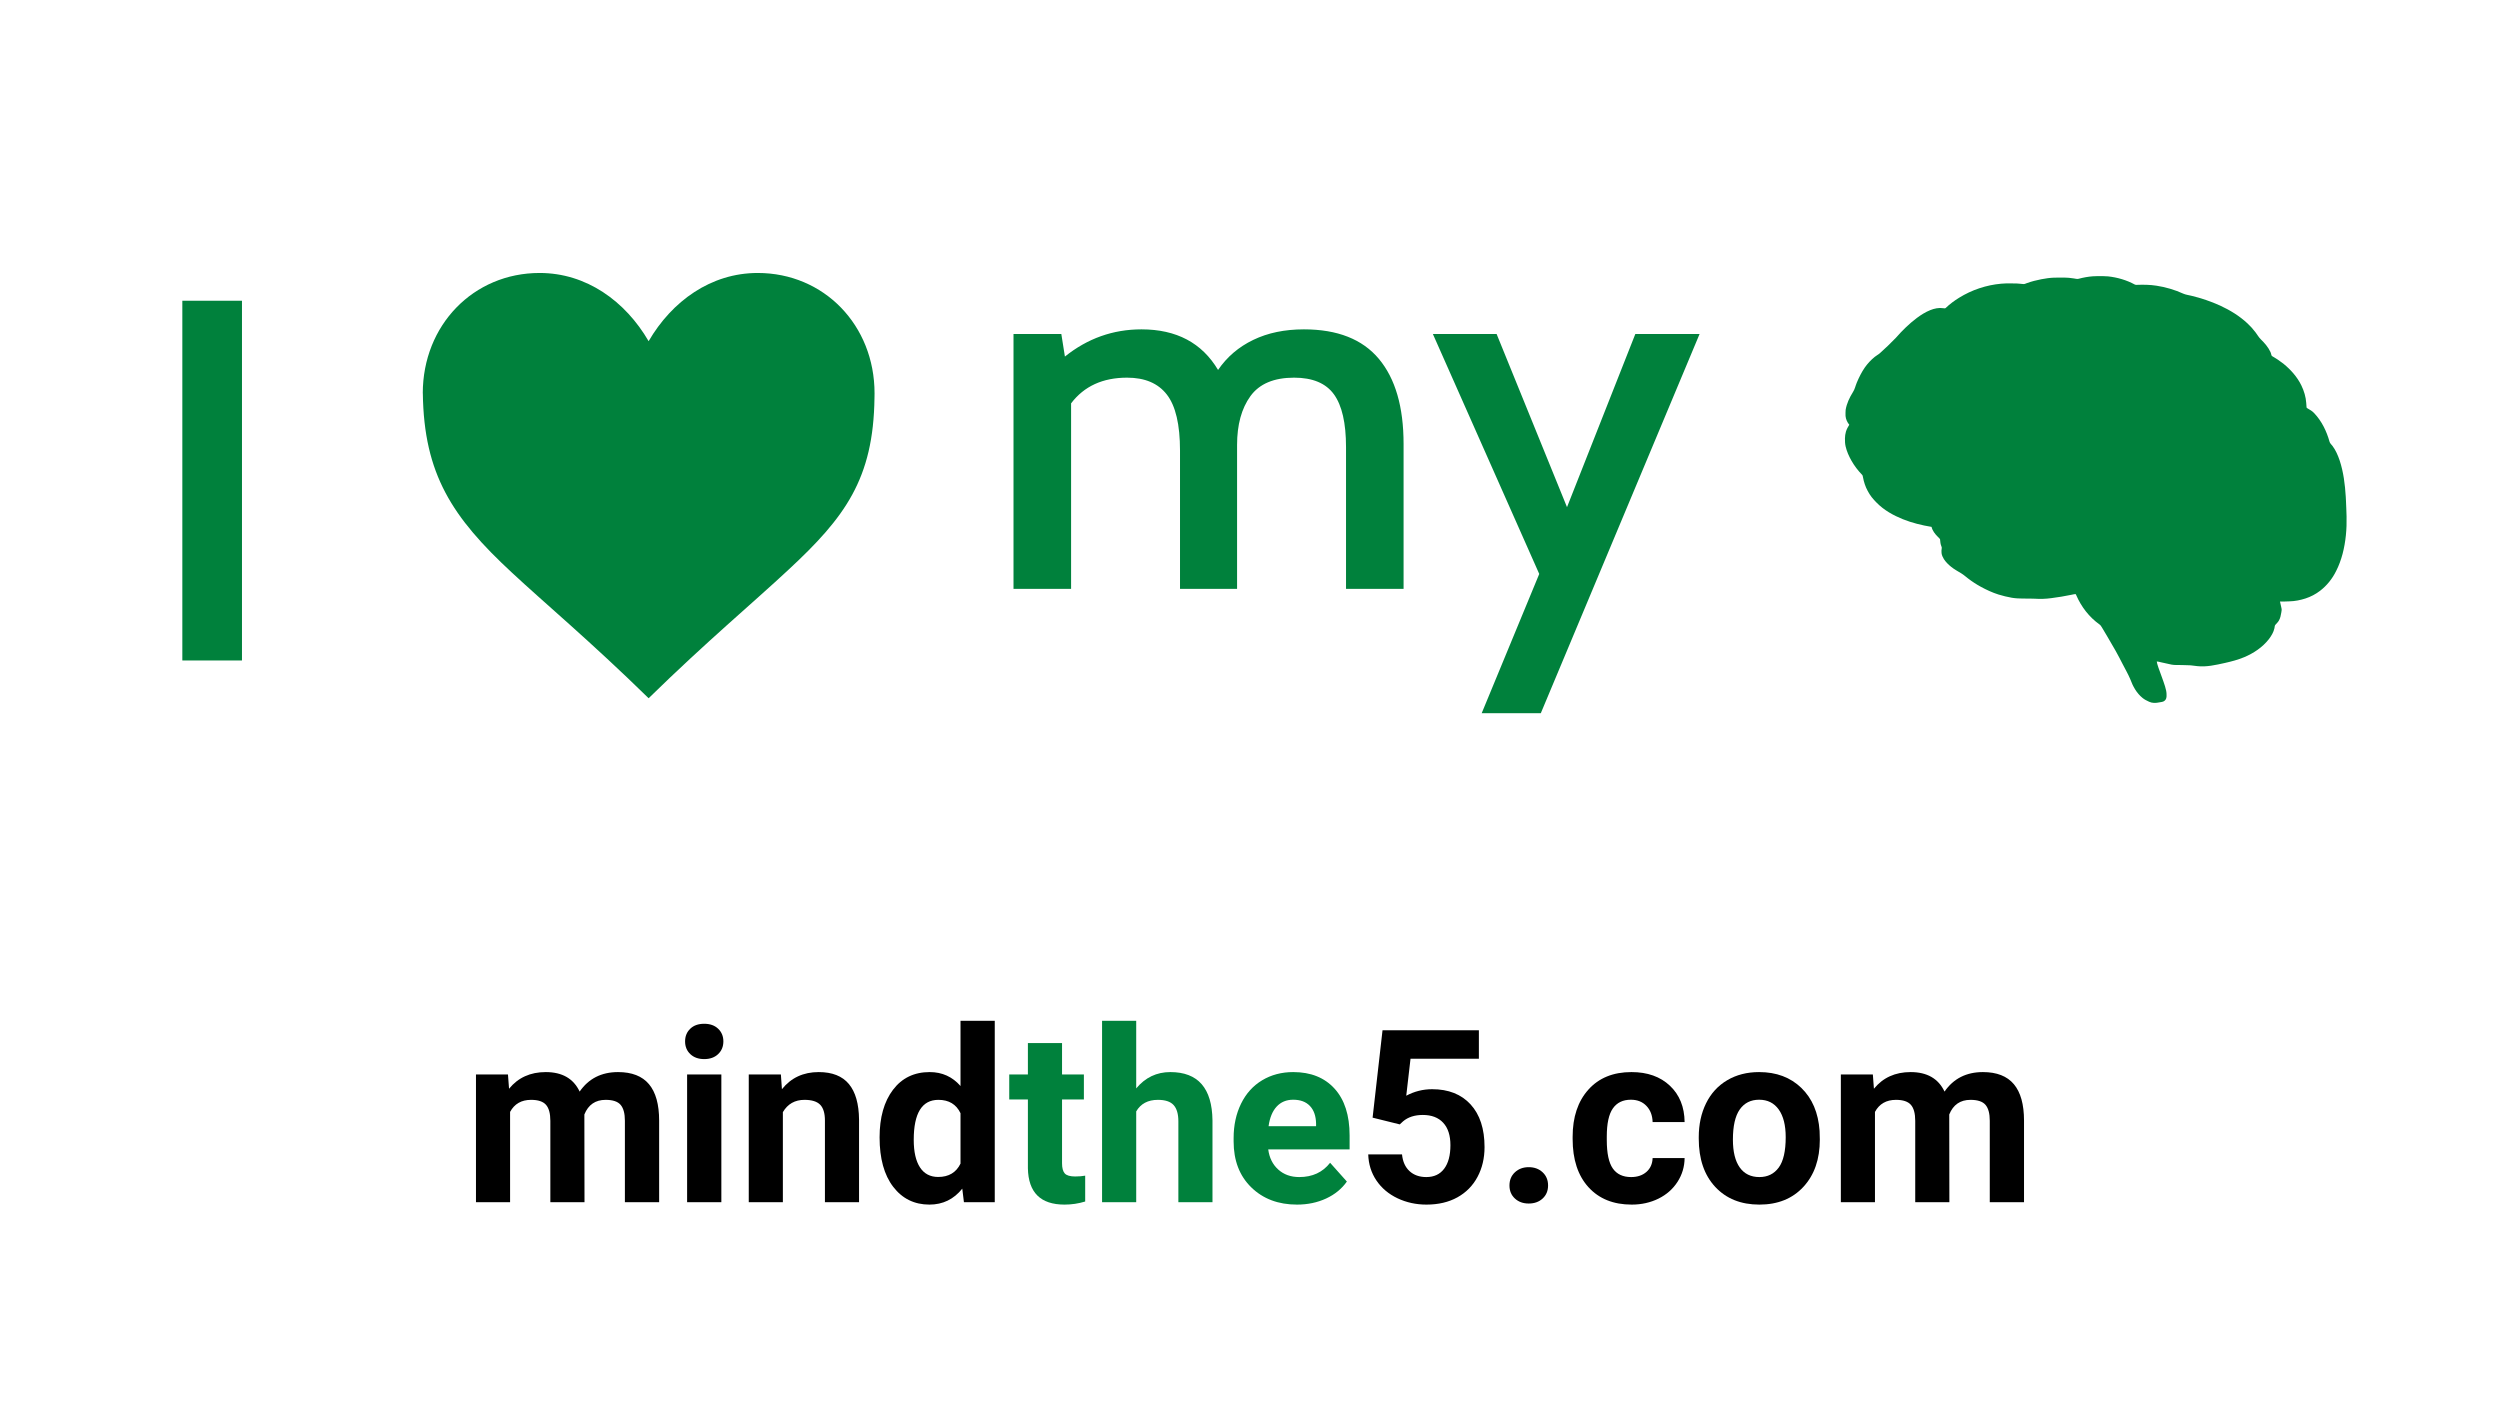
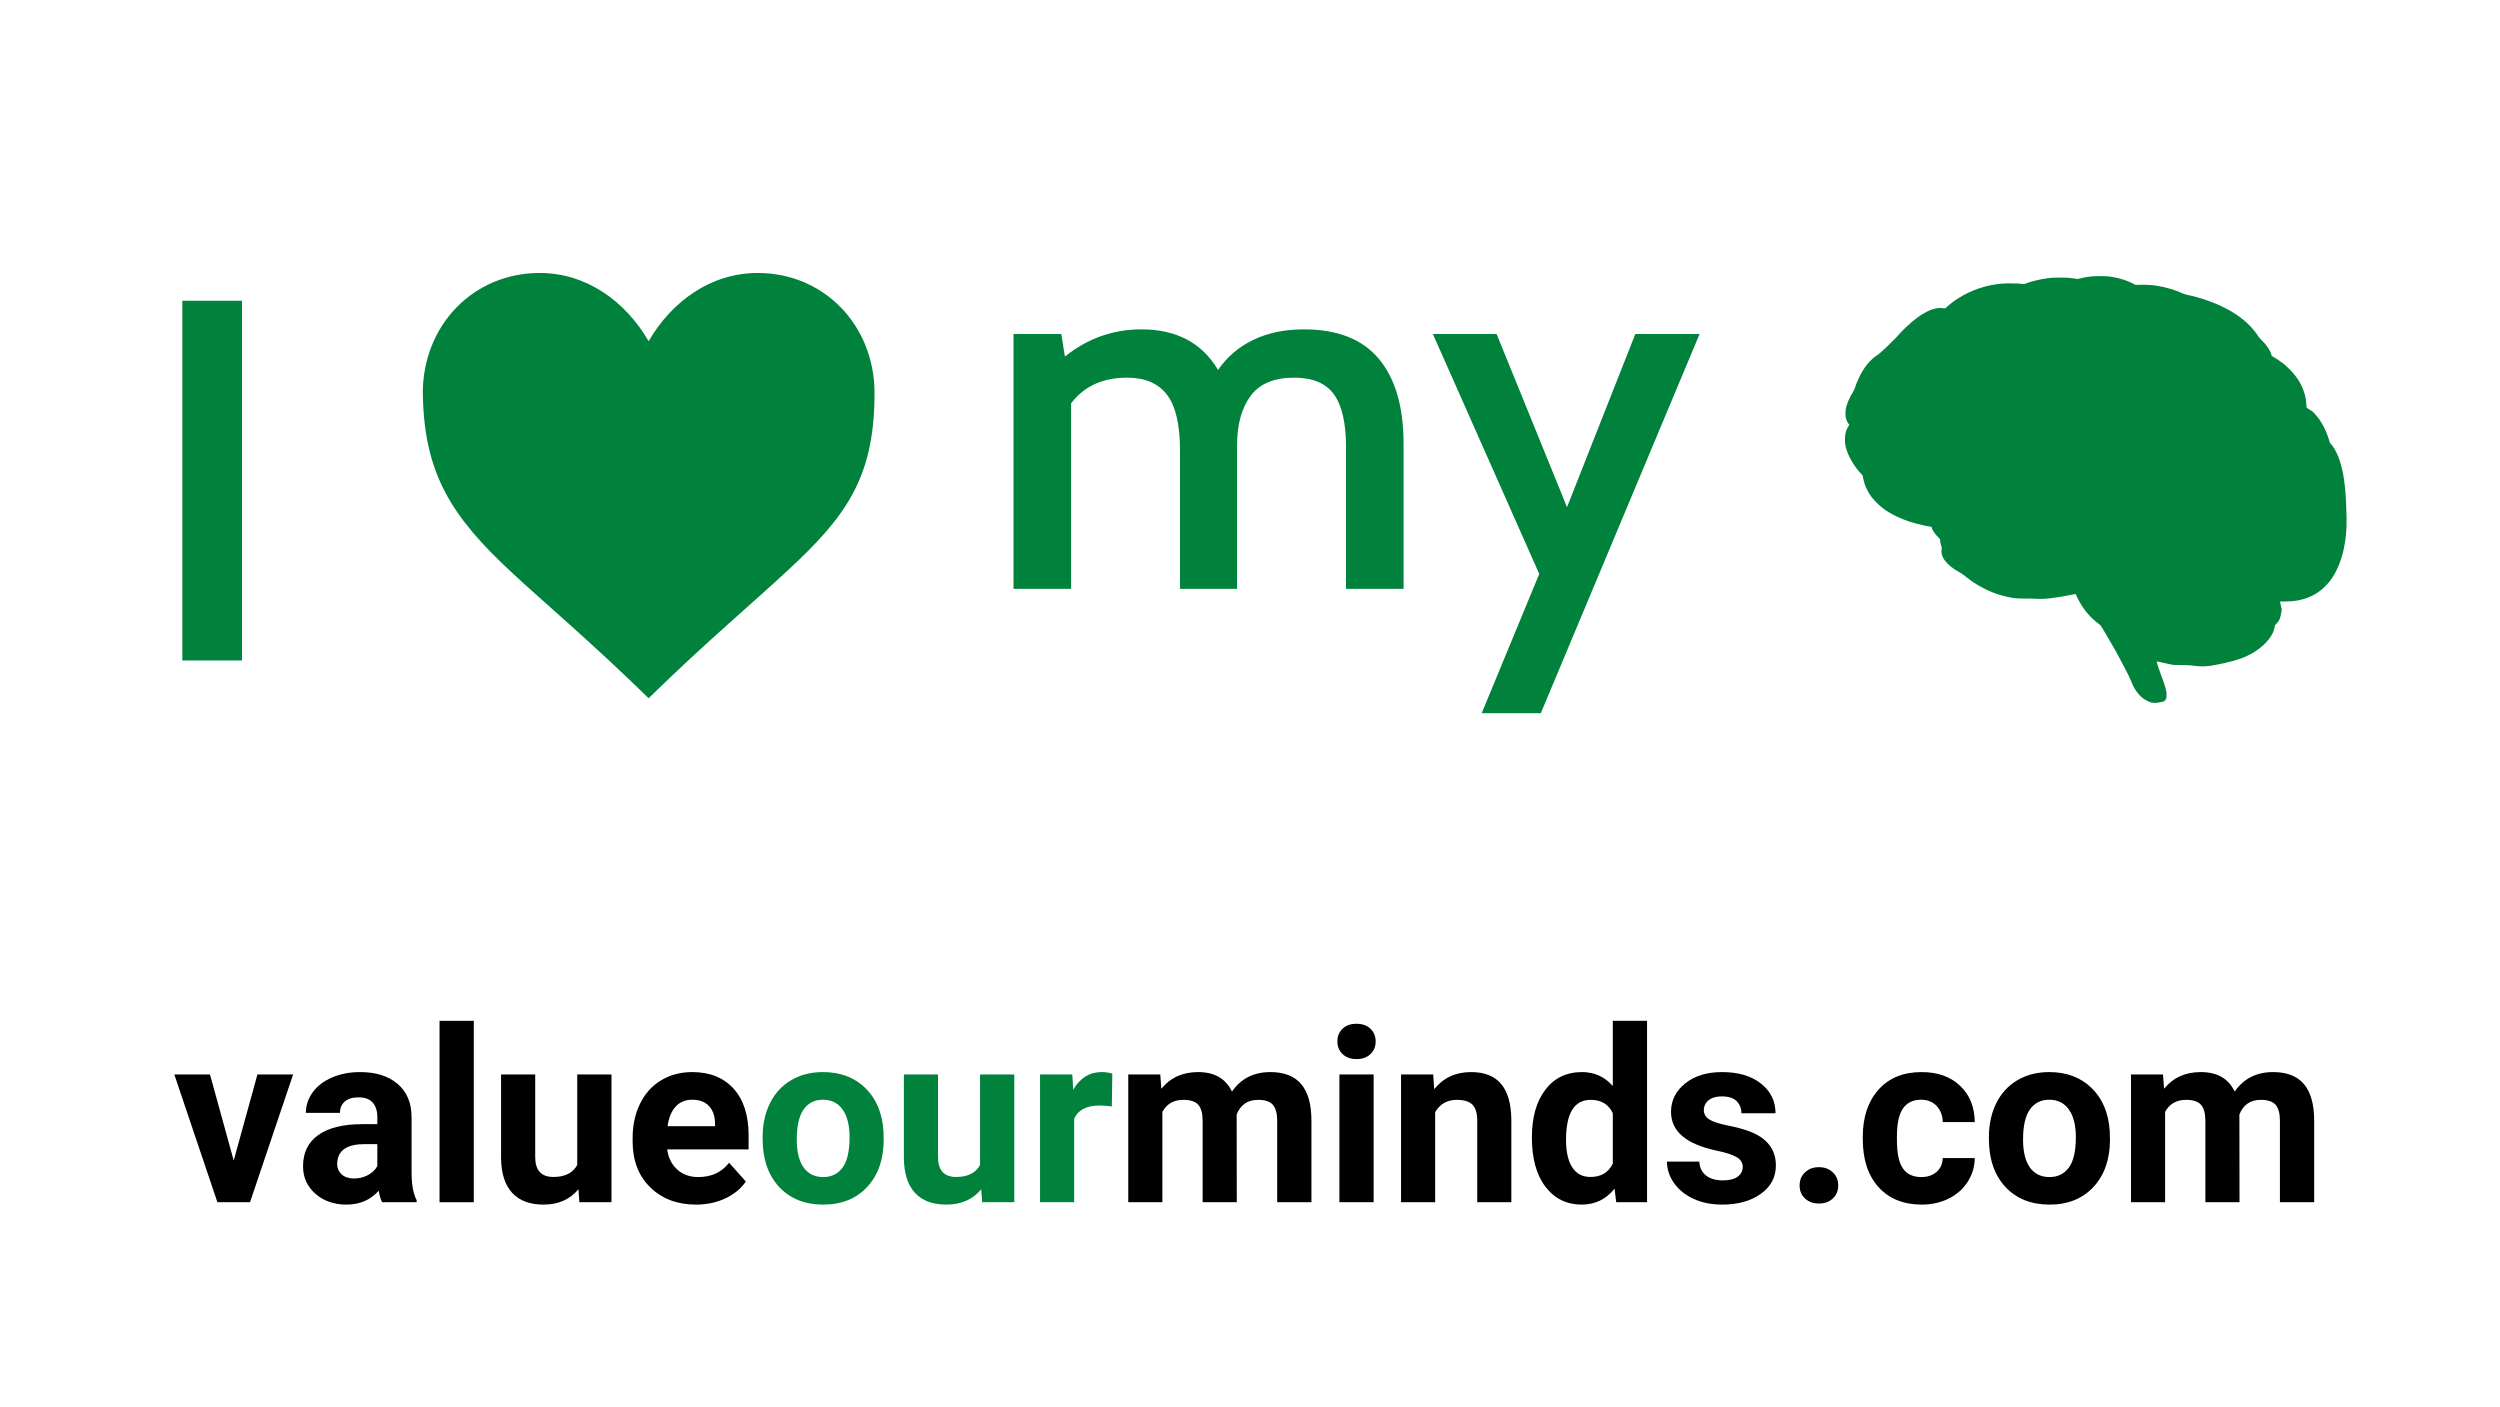
<svg xmlns="http://www.w3.org/2000/svg" xmlns:xlink="http://www.w3.org/1999/xlink" width="1200pt" height="675pt" viewBox="0 0 1200 675" version="1.2">
  <defs>
    <g>
      <symbol overflow="visible" id="glyph0-0">
        <path style="stroke:none;" d="M 12.328 -172.672 L 136.406 -172.672 L 136.406 0 L 12.328 0 Z M 116.672 -17.266 L 116.672 -155.406 L 32.062 -155.406 L 32.062 -17.266 Z M 116.672 -17.266 " />
      </symbol>
      <symbol overflow="visible" id="glyph0-1">
        <path style="stroke:none;" d="M 19.234 -172.672 L 47.859 -172.672 L 47.859 0 L 19.234 0 Z M 19.234 -172.672 " />
      </symbol>
      <symbol overflow="visible" id="glyph0-2">
        <path style="stroke:none;" d="M 153.922 -124.562 C 170.035 -124.562 182.039 -119.832 189.938 -110.375 C 197.832 -100.926 201.781 -87.32 201.781 -69.562 L 201.781 0 L 174.156 0 L 174.156 -68.078 C 174.156 -79.586 172.223 -88.016 168.359 -93.359 C 164.492 -98.703 158.117 -101.375 149.234 -101.375 C 139.535 -101.375 132.547 -98.414 128.266 -92.5 C 123.992 -86.582 121.859 -78.77 121.859 -69.062 L 121.859 0 L 94.469 0 L 94.469 -66.359 C 94.469 -78.859 92.367 -87.816 88.172 -93.234 C 83.984 -98.66 77.613 -101.375 69.062 -101.375 C 57.383 -101.375 48.426 -97.266 42.188 -89.047 L 42.188 0 L 14.547 0 L 14.547 -122.344 L 37.5 -122.344 L 39.219 -111.5 C 50.07 -120.207 62.32 -124.562 75.969 -124.562 C 92.75 -124.562 105.004 -118.066 112.734 -105.078 C 117.004 -111.328 122.633 -116.133 129.625 -119.5 C 136.613 -122.875 144.711 -124.562 153.922 -124.562 Z M 153.922 -124.562 " />
      </symbol>
      <symbol overflow="visible" id="glyph0-3">
        <path style="stroke:none;" d="M 51.797 -7.156 L 0.734 -122.344 L 31.328 -122.344 L 65.125 -39.219 L 97.922 -122.344 L 128.766 -122.344 L 52.547 59.688 L 24.172 59.688 Z M 51.797 -7.156 " />
      </symbol>
      <symbol overflow="visible" id="glyph1-0">
        <path style="stroke:none;" d="M 45.797 0 L 5.672 0 L 5.672 -82.531 L 45.797 -82.531 Z M 42.734 -4.766 L 42.734 -77.719 L 27.203 -41.266 Z M 8.734 -77.031 L 8.734 -5.438 L 23.922 -41.266 Z M 11 -3.062 L 40.188 -3.062 L 25.562 -37.406 Z M 25.562 -45.125 L 40.188 -79.469 L 11 -79.469 Z M 25.562 -45.125 " />
      </symbol>
      <symbol overflow="visible" id="glyph1-1">
+         <path style="stroke:none;" d="M 29.25 -20.016 L 40.641 -61.328 L 57.766 -61.328 L 37.078 0 L 21.422 0 L 0.734 -61.328 L 17.859 -61.328 Z M 29.25 -20.016 " />
+       </symbol>
+       <symbol overflow="visible" id="glyph1-2">
+         <path style="stroke:none;" d="M 41.828 0 C 41.078 -1.469 40.531 -3.301 40.188 -5.5 C 36.219 -1.07 31.062 1.141 24.719 1.141 C 18.707 1.141 13.727 -0.598 9.781 -4.078 C 5.832 -7.555 3.859 -11.941 3.859 -17.234 C 3.859 -23.734 6.266 -28.719 11.078 -32.188 C 15.898 -35.664 22.863 -37.426 31.969 -37.469 L 39.516 -37.469 L 39.516 -40.984 C 39.516 -43.816 38.785 -46.082 37.328 -47.781 C 35.867 -49.488 33.57 -50.344 30.438 -50.344 C 27.676 -50.344 25.508 -49.68 23.938 -48.359 C 22.375 -47.035 21.594 -45.219 21.594 -42.906 L 5.219 -42.906 C 5.219 -46.457 6.312 -49.742 8.5 -52.766 C 10.695 -55.797 13.797 -58.172 17.797 -59.891 C 21.805 -61.609 26.305 -62.469 31.297 -62.469 C 38.848 -62.469 44.844 -60.566 49.281 -56.766 C 53.727 -52.973 55.953 -47.633 55.953 -40.75 L 55.953 -14.172 C 55.984 -8.348 56.797 -3.945 58.391 -0.969 L 58.391 0 Z M 28.281 -11.391 C 30.707 -11.391 32.938 -11.926 34.969 -13 C 37.008 -14.082 38.523 -15.531 39.516 -17.344 L 39.516 -27.891 L 33.391 -27.891 C 25.191 -27.891 20.828 -25.055 20.297 -19.391 L 20.234 -18.422 C 20.234 -16.379 20.953 -14.695 22.391 -13.375 C 23.828 -12.051 25.789 -11.391 28.281 -11.391 Z M 28.281 -11.391 " />
+       </symbol>
+       <symbol overflow="visible" id="glyph1-3">
+         <path style="stroke:none;" d="M 23.578 0 L 7.141 0 L 7.141 -87.078 L 23.578 -87.078 Z M 23.578 0 " />
+       </symbol>
+       <symbol overflow="visible" id="glyph1-4">
+         <path style="stroke:none;" d="M 43.031 -6.234 C 38.977 -1.316 33.383 1.141 26.25 1.141 C 19.664 1.141 14.645 -0.75 11.188 -4.531 C 7.738 -8.312 5.973 -13.848 5.891 -21.141 L 5.891 -61.328 L 22.281 -61.328 L 22.281 -21.703 C 22.281 -15.316 25.188 -12.125 31 -12.125 C 36.562 -12.125 40.379 -14.051 42.453 -17.906 L 42.453 -61.328 L 58.891 -61.328 L 58.891 0 L 43.484 0 Z M 43.031 -6.234 " />
+       </symbol>
+       <symbol overflow="visible" id="glyph1-5">
+         <path style="stroke:none;" d="M 34.516 1.141 C 25.523 1.141 18.203 -1.617 12.547 -7.141 C 6.898 -12.66 4.078 -20.008 4.078 -29.188 L 4.078 -30.781 C 4.078 -36.938 5.266 -42.441 7.641 -47.297 C 10.023 -52.16 13.398 -55.906 17.766 -58.531 C 22.129 -61.156 27.109 -62.469 32.703 -62.469 C 41.098 -62.469 47.703 -59.82 52.516 -54.531 C 57.336 -49.238 59.75 -41.738 59.75 -32.031 L 59.75 -25.344 L 20.688 -25.344 C 21.219 -21.332 22.816 -18.117 25.484 -15.703 C 28.148 -13.285 31.52 -12.078 35.594 -12.078 C 41.906 -12.078 46.836 -14.363 50.391 -18.938 L 58.438 -9.922 C 55.988 -6.441 52.664 -3.727 48.469 -1.781 C 44.27 0.164 39.617 1.141 34.516 1.141 Z M 32.656 -49.203 C 29.406 -49.203 26.766 -48.102 24.734 -45.906 C 22.711 -43.719 21.422 -40.582 20.859 -36.5 L 43.656 -36.5 L 43.656 -37.812 C 43.57 -41.438 42.582 -44.238 40.688 -46.219 C 38.801 -48.207 36.125 -49.203 32.656 -49.203 Z M 32.656 -49.203 " />
+       </symbol>
+       <symbol overflow="visible" id="glyph1-6">
+         <path style="stroke:none;" d="M 3.734 -31.234 C 3.734 -37.316 4.906 -42.738 7.25 -47.5 C 9.594 -52.258 12.969 -55.941 17.375 -58.547 C 21.781 -61.16 26.891 -62.469 32.703 -62.469 C 40.984 -62.469 47.738 -59.938 52.969 -54.875 C 58.207 -49.812 61.129 -42.93 61.734 -34.234 L 61.844 -30.047 C 61.844 -20.629 59.219 -13.078 53.969 -7.391 C 48.719 -1.703 41.672 1.141 32.828 1.141 C 23.984 1.141 16.922 -1.691 11.641 -7.359 C 6.367 -13.035 3.734 -20.75 3.734 -30.5 Z M 20.125 -30.047 C 20.125 -24.223 21.219 -19.77 23.406 -16.688 C 25.602 -13.613 28.742 -12.078 32.828 -12.078 C 36.797 -12.078 39.895 -13.598 42.125 -16.641 C 44.352 -19.68 45.469 -24.547 45.469 -31.234 C 45.469 -36.941 44.352 -41.363 42.125 -44.5 C 39.895 -47.633 36.754 -49.203 32.703 -49.203 C 28.703 -49.203 25.602 -47.641 23.406 -44.516 C 21.219 -41.398 20.125 -36.578 20.125 -30.047 Z M 20.125 -30.047 " />
+       </symbol>
+       <symbol overflow="visible" id="glyph1-7">
+         <path style="stroke:none;" d="M 40.75 -45.969 C 38.52 -46.27 36.555 -46.422 34.859 -46.422 C 28.66 -46.422 24.598 -44.328 22.672 -40.141 L 22.672 0 L 6.297 0 L 6.297 -61.328 L 21.766 -61.328 L 22.219 -54.016 C 25.508 -59.648 30.062 -62.469 35.875 -62.469 C 37.695 -62.469 39.398 -62.223 40.984 -61.734 Z M 40.75 -45.969 " />
+       </symbol>
+       <symbol overflow="visible" id="glyph1-8">
        <path style="stroke:none;" d="M 21.656 -61.328 L 22.172 -54.469 C 26.516 -59.801 32.391 -62.469 39.797 -62.469 C 47.691 -62.469 53.113 -59.348 56.062 -53.109 C 60.375 -59.348 66.516 -62.469 74.484 -62.469 C 81.141 -62.469 86.094 -60.531 89.344 -56.656 C 92.594 -52.781 94.219 -46.953 94.219 -39.172 L 94.219 0 L 77.781 0 L 77.781 -39.109 C 77.781 -42.586 77.098 -45.129 75.734 -46.734 C 74.367 -48.336 71.969 -49.141 68.531 -49.141 C 63.625 -49.141 60.223 -46.801 58.328 -42.125 L 58.391 0 L 42 0 L 42 -39.062 C 42 -42.613 41.301 -45.18 39.906 -46.766 C 38.508 -48.348 36.129 -49.141 32.766 -49.141 C 28.117 -49.141 24.754 -47.211 22.672 -43.359 L 22.672 0 L 6.297 0 L 6.297 -61.328 Z M 21.656 -61.328 " />
      </symbol>
-       <symbol overflow="visible" id="glyph1-2">
+       <symbol overflow="visible" id="glyph1-9">
        <path style="stroke:none;" d="M 23.578 0 L 7.141 0 L 7.141 -61.328 L 23.578 -61.328 Z M 6.172 -77.203 C 6.172 -79.66 6.992 -81.68 8.641 -83.266 C 10.285 -84.859 12.523 -85.656 15.359 -85.656 C 18.16 -85.656 20.391 -84.859 22.047 -83.266 C 23.711 -81.68 24.547 -79.66 24.547 -77.203 C 24.547 -74.711 23.703 -72.672 22.016 -71.078 C 20.336 -69.492 18.117 -68.703 15.359 -68.703 C 12.598 -68.703 10.375 -69.492 8.688 -71.078 C 7.008 -72.672 6.172 -74.711 6.172 -77.203 Z M 6.172 -77.203 " />
      </symbol>
-       <symbol overflow="visible" id="glyph1-3">
+       <symbol overflow="visible" id="glyph1-10">
        <path style="stroke:none;" d="M 21.375 -61.328 L 21.875 -54.25 C 26.258 -59.727 32.141 -62.469 39.516 -62.469 C 46.016 -62.469 50.848 -60.555 54.016 -56.734 C 57.191 -52.922 58.816 -47.219 58.891 -39.625 L 58.891 0 L 42.516 0 L 42.516 -39.234 C 42.516 -42.703 41.758 -45.219 40.25 -46.781 C 38.738 -48.352 36.223 -49.141 32.703 -49.141 C 28.098 -49.141 24.641 -47.176 22.328 -43.25 L 22.328 0 L 5.953 0 L 5.953 -61.328 Z M 21.375 -61.328 " />
      </symbol>
-       <symbol overflow="visible" id="glyph1-4">
+       <symbol overflow="visible" id="glyph1-11">
        <path style="stroke:none;" d="M 3.734 -31.125 C 3.734 -40.688 5.879 -48.301 10.172 -53.969 C 14.461 -59.633 20.332 -62.469 27.781 -62.469 C 33.75 -62.469 38.68 -60.238 42.578 -55.781 L 42.578 -87.078 L 59.016 -87.078 L 59.016 0 L 44.219 0 L 43.422 -6.516 C 39.336 -1.41 34.082 1.141 27.656 1.141 C 20.438 1.141 14.645 -1.703 10.281 -7.391 C 5.914 -13.078 3.734 -20.988 3.734 -31.125 Z M 20.125 -29.938 C 20.125 -24.188 21.125 -19.781 23.125 -16.719 C 25.125 -13.656 28.035 -12.125 31.859 -12.125 C 36.922 -12.125 40.492 -14.258 42.578 -18.531 L 42.578 -42.734 C 40.535 -47.004 37 -49.141 31.969 -49.141 C 24.07 -49.141 20.125 -42.738 20.125 -29.938 Z M 20.125 -29.938 " />
      </symbol>
-       <symbol overflow="visible" id="glyph1-5">
-         <path style="stroke:none;" d="M 25.906 -76.406 L 25.906 -61.328 L 36.391 -61.328 L 36.391 -49.312 L 25.906 -49.312 L 25.906 -18.703 C 25.906 -16.441 26.336 -14.816 27.203 -13.828 C 28.078 -12.848 29.742 -12.359 32.203 -12.359 C 34.016 -12.359 35.617 -12.488 37.016 -12.75 L 37.016 -0.344 C 33.805 0.645 30.5 1.141 27.094 1.141 C 15.602 1.141 9.742 -4.66 9.516 -16.266 L 9.516 -49.312 L 0.562 -49.312 L 0.562 -61.328 L 9.516 -61.328 L 9.516 -76.406 Z M 25.906 -76.406 " />
+       <symbol overflow="visible" id="glyph1-12">
+         <path style="stroke:none;" d="M 39.516 -16.953 C 39.516 -18.953 38.52 -20.523 36.531 -21.672 C 34.551 -22.828 31.367 -23.859 26.984 -24.766 C 12.398 -27.828 5.109 -34.023 5.109 -43.359 C 5.109 -48.805 7.363 -53.352 11.875 -57 C 16.395 -60.645 22.301 -62.469 29.594 -62.469 C 37.375 -62.469 43.598 -60.633 48.266 -56.969 C 52.93 -53.301 55.266 -48.539 55.266 -42.688 L 38.891 -42.688 C 38.891 -45.031 38.133 -46.969 36.625 -48.5 C 35.113 -50.031 32.75 -50.797 29.531 -50.797 C 26.77 -50.797 24.633 -50.172 23.125 -48.922 C 21.613 -47.672 20.859 -46.082 20.859 -44.156 C 20.859 -42.344 21.719 -40.879 23.438 -39.766 C 25.156 -38.648 28.055 -37.688 32.141 -36.875 C 36.223 -36.062 39.66 -35.145 42.453 -34.125 C 51.109 -30.945 55.438 -25.445 55.438 -17.625 C 55.438 -12.031 53.035 -7.504 48.234 -4.047 C 43.441 -0.586 37.242 1.141 29.641 1.141 C 24.504 1.141 19.941 0.223 15.953 -1.609 C 11.973 -3.441 8.848 -5.953 6.578 -9.141 C 4.305 -12.336 3.172 -15.789 3.172 -19.5 L 18.703 -19.5 C 18.859 -16.594 19.938 -14.363 21.938 -12.812 C 23.938 -11.258 26.617 -10.484 29.984 -10.484 C 33.117 -10.484 35.488 -11.078 37.094 -12.266 C 38.707 -13.461 39.516 -15.023 39.516 -16.953 Z M 39.516 -16.953 " />
      </symbol>
-       <symbol overflow="visible" id="glyph1-6">
-         <path style="stroke:none;" d="M 22.281 -54.641 C 26.625 -59.859 32.082 -62.469 38.656 -62.469 C 51.957 -62.469 58.703 -54.738 58.891 -39.281 L 58.891 0 L 42.516 0 L 42.516 -38.828 C 42.516 -42.348 41.758 -44.945 40.25 -46.625 C 38.738 -48.301 36.223 -49.141 32.703 -49.141 C 27.91 -49.141 24.438 -47.289 22.281 -43.594 L 22.281 0 L 5.891 0 L 5.891 -87.078 L 22.281 -87.078 Z M 22.281 -54.641 " />
-       </symbol>
-       <symbol overflow="visible" id="glyph1-7">
-         <path style="stroke:none;" d="M 34.516 1.141 C 25.523 1.141 18.203 -1.617 12.547 -7.141 C 6.898 -12.66 4.078 -20.008 4.078 -29.188 L 4.078 -30.781 C 4.078 -36.938 5.266 -42.441 7.641 -47.297 C 10.023 -52.16 13.398 -55.906 17.766 -58.531 C 22.129 -61.156 27.109 -62.469 32.703 -62.469 C 41.098 -62.469 47.703 -59.82 52.516 -54.531 C 57.336 -49.238 59.75 -41.738 59.75 -32.031 L 59.75 -25.344 L 20.688 -25.344 C 21.219 -21.332 22.816 -18.117 25.484 -15.703 C 28.148 -13.285 31.52 -12.078 35.594 -12.078 C 41.906 -12.078 46.836 -14.363 50.391 -18.938 L 58.438 -9.922 C 55.988 -6.441 52.664 -3.727 48.469 -1.781 C 44.27 0.164 39.617 1.141 34.516 1.141 Z M 32.656 -49.203 C 29.406 -49.203 26.766 -48.102 24.734 -45.906 C 22.711 -43.719 21.422 -40.582 20.859 -36.5 L 43.656 -36.5 L 43.656 -37.812 C 43.57 -41.438 42.582 -44.238 40.688 -46.219 C 38.801 -48.207 36.125 -49.203 32.656 -49.203 Z M 32.656 -49.203 " />
-       </symbol>
-       <symbol overflow="visible" id="glyph1-8">
-         <path style="stroke:none;" d="M 8.047 -40.594 L 12.812 -82.531 L 59.062 -82.531 L 59.062 -68.875 L 26.25 -68.875 L 24.203 -51.125 C 28.098 -53.207 32.238 -54.25 36.625 -54.25 C 44.477 -54.25 50.633 -51.812 55.094 -46.938 C 59.551 -42.062 61.781 -35.238 61.781 -26.469 C 61.781 -21.145 60.656 -16.375 58.406 -12.156 C 56.164 -7.945 52.945 -4.676 48.75 -2.344 C 44.551 -0.02 39.602 1.141 33.906 1.141 C 28.914 1.141 24.285 0.129 20.016 -1.891 C 15.742 -3.922 12.367 -6.766 9.891 -10.422 C 7.41 -14.086 6.098 -18.266 5.953 -22.953 L 22.172 -22.953 C 22.504 -19.516 23.703 -16.844 25.766 -14.938 C 27.828 -13.031 30.52 -12.078 33.844 -12.078 C 37.539 -12.078 40.391 -13.406 42.391 -16.062 C 44.398 -18.727 45.406 -22.5 45.406 -27.375 C 45.406 -32.062 44.25 -35.648 41.938 -38.141 C 39.633 -40.641 36.367 -41.891 32.141 -41.891 C 28.242 -41.891 25.086 -40.867 22.672 -38.828 L 21.094 -37.359 Z M 8.047 -40.594 " />
-       </symbol>
-       <symbol overflow="visible" id="glyph1-9">
+       <symbol overflow="visible" id="glyph1-13">
        <path style="stroke:none;" d="M 7.141 -8.047 C 7.141 -10.648 8.02 -12.766 9.781 -14.391 C 11.539 -16.016 13.738 -16.828 16.375 -16.828 C 19.062 -16.828 21.281 -16.016 23.031 -14.391 C 24.789 -12.766 25.672 -10.648 25.672 -8.047 C 25.672 -5.473 24.801 -3.383 23.062 -1.781 C 21.332 -0.176 19.102 0.625 16.375 0.625 C 13.695 0.625 11.488 -0.176 9.75 -1.781 C 8.008 -3.383 7.141 -5.473 7.141 -8.047 Z M 7.141 -8.047 " />
      </symbol>
-       <symbol overflow="visible" id="glyph1-10">
+       <symbol overflow="visible" id="glyph1-14">
        <path style="stroke:none;" d="M 31.797 -12.078 C 34.828 -12.078 37.285 -12.906 39.172 -14.562 C 41.055 -16.227 42.039 -18.441 42.125 -21.203 L 57.484 -21.203 C 57.441 -17.047 56.305 -13.238 54.078 -9.781 C 51.848 -6.32 48.797 -3.633 44.922 -1.719 C 41.047 0.188 36.766 1.141 32.078 1.141 C 23.316 1.141 16.398 -1.645 11.328 -7.219 C 6.266 -12.801 3.734 -20.504 3.734 -30.328 L 3.734 -31.406 C 3.734 -40.852 6.242 -48.391 11.266 -54.016 C 16.297 -59.648 23.195 -62.469 31.969 -62.469 C 39.645 -62.469 45.797 -60.285 50.422 -55.922 C 55.047 -51.555 57.398 -45.742 57.484 -38.484 L 42.125 -38.484 C 42.039 -41.66 41.055 -44.238 39.172 -46.219 C 37.285 -48.207 34.789 -49.203 31.688 -49.203 C 27.875 -49.203 24.992 -47.812 23.047 -45.031 C 21.098 -42.258 20.125 -37.754 20.125 -31.516 L 20.125 -29.812 C 20.125 -23.5 21.086 -18.961 23.016 -16.203 C 24.941 -13.453 27.867 -12.078 31.797 -12.078 Z M 31.797 -12.078 " />
      </symbol>
-       <symbol overflow="visible" id="glyph1-11">
-         <path style="stroke:none;" d="M 3.734 -31.234 C 3.734 -37.316 4.906 -42.738 7.25 -47.5 C 9.594 -52.258 12.969 -55.941 17.375 -58.547 C 21.781 -61.16 26.891 -62.469 32.703 -62.469 C 40.984 -62.469 47.738 -59.938 52.969 -54.875 C 58.207 -49.812 61.129 -42.93 61.734 -34.234 L 61.844 -30.047 C 61.844 -20.629 59.219 -13.078 53.969 -7.391 C 48.719 -1.703 41.672 1.141 32.828 1.141 C 23.984 1.141 16.922 -1.691 11.641 -7.359 C 6.367 -13.035 3.734 -20.75 3.734 -30.5 Z M 20.125 -30.047 C 20.125 -24.223 21.219 -19.77 23.406 -16.688 C 25.602 -13.613 28.742 -12.078 32.828 -12.078 C 36.797 -12.078 39.895 -13.598 42.125 -16.641 C 44.352 -19.68 45.469 -24.547 45.469 -31.234 C 45.469 -36.941 44.352 -41.363 42.125 -44.5 C 39.895 -47.633 36.754 -49.203 32.703 -49.203 C 28.703 -49.203 25.602 -47.641 23.406 -44.516 C 21.219 -41.398 20.125 -36.578 20.125 -30.047 Z M 20.125 -30.047 " />
-       </symbol>
    </g>
+     <clipPath id="clip1">
+       <path d="M 0.887 0 L 1199.113 0 L 1199.113 674 L 0.887 674 Z M 0.887 0 " />
+     </clipPath>
  </defs>
  <g id="surface1">
+     <g clip-path="url(#clip1)" clip-rule="nonzero">
+       <path style=" stroke:none;fill-rule:nonzero;fill:rgb(100%,100%,100%);fill-opacity:1;" d="M 0.887 0 L 1199.113 0 L 1199.113 681.492 L 0.887 681.492 Z M 0.887 0 " />
+       <path style=" stroke:none;fill-rule:nonzero;fill:rgb(100%,100%,100%);fill-opacity:1;" d="M 0.887 0 L 1199.113 0 L 1199.113 674 L 0.887 674 Z M 0.887 0 " />
+       <path style=" stroke:none;fill-rule:nonzero;fill:rgb(100%,100%,100%);fill-opacity:1;" d="M 0.887 0 L 1199.113 0 L 1199.113 674 L 0.887 674 Z M 0.887 0 " />
+     </g>
    <g style="fill:rgb(0%,50.589%,23.529%);fill-opacity:1;">
      <use xlink:href="#glyph0-1" x="68.288" y="317.027" />
    </g>
    <path style=" stroke:none;fill-rule:nonzero;fill:rgb(0%,50.589%,23.529%);fill-opacity:1;" d="M 202.961 188.777 C 203.457 227.656 217.094 248.328 245.688 274.832 C 261.207 289.309 283.383 307.801 311.34 335.156 C 339.297 307.801 361.508 289.309 378.359 273.578 C 405.621 248.324 419.258 229.863 419.75 190.984 C 419.742 191.098 419.785 189.984 419.785 188.809 C 419.785 156.07 395.492 131.027 363.707 131.027 C 341.27 131.027 322.559 144.512 311.34 163.77 C 300.125 144.516 281.445 131.027 259.012 131.027 C 227.227 131.027 202.934 156.07 202.934 188.809 " />
    <path style=" stroke:none;fill-rule:nonzero;fill:rgb(0%,50.589%,23.529%);fill-opacity:1;" d="M 1124.449 265.816 C 1123.688 268.676 1122.68 271.477 1121.328 274.113 C 1119.523 277.793 1116.891 281.078 1113.637 283.582 C 1111.527 285.203 1109.133 286.457 1106.598 287.277 C 1104.133 288.066 1101.559 288.586 1098.965 288.645 C 1097.445 288.793 1095.918 288.684 1094.395 288.723 C 1094.621 289.805 1094.832 290.895 1095.113 291.965 C 1095.309 292.672 1095.113 293.402 1095.008 294.105 C 1094.793 295.383 1094.551 296.688 1093.895 297.824 C 1093.453 298.625 1092.766 299.246 1092.168 299.926 C 1091.793 300.348 1091.879 300.957 1091.746 301.473 C 1091.324 303.477 1090.23 305.273 1088.988 306.879 C 1085.941 310.746 1081.723 313.551 1077.211 315.449 C 1074.219 316.699 1071.07 317.523 1067.914 318.23 C 1063.547 319.188 1059.082 320.25 1054.586 319.73 C 1053.172 319.621 1051.777 319.297 1050.355 319.316 C 1049.07 319.324 1047.793 319.184 1046.508 319.215 C 1045.098 319.164 1043.668 319.285 1042.273 318.996 C 1040.555 318.633 1038.832 318.281 1037.125 317.863 C 1036.508 317.719 1035.895 317.523 1035.258 317.504 C 1035.375 318.527 1035.738 319.5 1036.051 320.477 C 1037.074 323.484 1038.285 326.426 1039.223 329.461 C 1039.633 330.848 1040.02 332.273 1039.949 333.734 C 1039.984 334.648 1039.824 335.68 1039.074 336.297 C 1038.34 336.988 1037.285 336.973 1036.359 337.156 C 1034.785 337.5 1033.059 337.543 1031.574 336.84 C 1030.469 336.336 1029.367 335.793 1028.426 335.016 C 1025.547 332.715 1023.746 329.355 1022.504 325.949 C 1021.422 323.402 1020.008 321.012 1018.758 318.547 C 1017.664 316.52 1016.699 314.422 1015.523 312.438 C 1014.172 310.043 1012.762 307.68 1011.383 305.301 C 1010.625 304.012 1009.887 302.707 1009.086 301.445 C 1008.688 300.828 1008.359 300.133 1007.73 299.711 C 1002.812 296.207 999.008 291.25 996.617 285.727 C 996.512 285.523 996.441 285.273 996.242 285.141 C 995.574 285.199 994.926 285.375 994.27 285.5 C 991.055 286.152 987.82 286.727 984.562 287.117 C 981.969 287.461 979.348 287.566 976.738 287.383 C 973.043 287.191 969.309 287.539 965.641 286.914 C 963.477 286.527 961.332 286.008 959.234 285.359 C 956.352 284.445 953.598 283.168 950.941 281.734 C 948.742 280.547 946.641 279.176 944.66 277.656 C 943.613 276.863 942.645 275.969 941.523 275.281 C 939.848 274.234 938.074 273.32 936.539 272.066 C 935.223 271 933.992 269.801 933.07 268.375 C 932.531 267.492 932.062 266.531 931.945 265.488 C 931.867 264.715 931.895 263.934 932.027 263.172 C 932.113 262.75 931.914 262.359 931.77 261.977 C 931.359 260.965 931.352 259.852 931.215 258.785 C 930.914 258.34 930.473 258.008 930.109 257.613 C 928.781 256.297 927.582 254.754 927.141 252.902 C 922.441 252.129 917.785 250.988 913.359 249.215 C 908.75 247.359 904.293 244.871 900.793 241.297 C 899.086 239.629 897.57 237.746 896.477 235.617 C 895.363 233.582 894.652 231.348 894.23 229.07 C 894.133 228.672 894.121 228.211 893.812 227.906 C 891.82 225.875 890.098 223.586 888.688 221.117 C 887.477 218.973 886.453 216.699 885.898 214.289 C 885.605 213.02 885.551 211.711 885.578 210.414 C 885.609 209.324 885.73 208.223 886.051 207.176 C 886.402 206 887.02 204.926 887.656 203.879 C 886.652 202.695 886.004 201.207 885.855 199.66 C 885.867 198.676 885.801 197.691 885.91 196.715 C 886.422 193.672 887.77 190.84 889.387 188.238 C 890.324 186.863 890.609 185.191 891.254 183.684 C 892.312 181.152 893.543 178.676 895.105 176.41 C 896.445 174.504 898.051 172.777 899.859 171.309 C 900.637 170.656 901.57 170.223 902.328 169.547 C 905.004 167.188 907.555 164.688 910.035 162.129 C 913.09 158.656 916.402 155.383 920.113 152.605 C 922.094 151.129 924.203 149.801 926.5 148.871 C 928.469 148.078 930.625 147.605 932.746 147.934 C 933.164 147.969 933.684 148.156 934 147.77 C 935.914 145.926 938.074 144.352 940.328 142.945 C 946.426 139.16 953.418 136.805 960.574 136.176 C 961.98 136 963.398 136.062 964.812 136.039 C 966.352 136.07 967.898 136 969.43 136.184 C 970.031 136.195 970.625 136.312 971.227 136.344 C 971.82 136.414 972.34 136.078 972.883 135.902 C 975.137 135.086 977.469 134.5 979.816 134.039 C 981.848 133.652 983.902 133.344 985.973 133.273 C 989.109 133.227 992.281 133.094 995.387 133.641 C 996.172 133.707 996.961 134.047 997.746 133.812 C 999.977 133.223 1002.258 132.789 1004.562 132.625 C 1006.23 132.582 1007.902 132.445 1009.574 132.551 C 1010.34 132.609 1011.113 132.578 1011.879 132.66 C 1016.363 133.148 1020.789 134.438 1024.754 136.605 C 1025.047 136.77 1025.398 136.719 1025.723 136.727 C 1028.859 136.617 1032.012 136.648 1035.117 137.137 C 1039.551 137.816 1043.898 139.098 1047.984 140.957 C 1049.184 141.488 1050.5 141.625 1051.762 141.945 C 1056.551 143.082 1061.234 144.672 1065.715 146.707 C 1070.457 148.902 1074.984 151.668 1078.809 155.254 C 1080.227 156.566 1081.516 158.023 1082.684 159.566 C 1083.52 160.656 1084.176 161.891 1085.172 162.855 C 1086.996 164.648 1088.734 166.609 1089.809 168.957 C 1090.137 169.551 1090.133 170.289 1090.48 170.852 C 1092.418 171.945 1094.262 173.199 1096.02 174.562 C 1099.531 177.434 1102.664 180.895 1104.652 185.004 C 1105.934 187.637 1106.797 190.504 1106.996 193.434 C 1107.07 194.121 1107.102 194.812 1107.145 195.5 C 1107.164 195.801 1107.484 195.918 1107.699 196.07 C 1108.812 196.707 1109.949 197.363 1110.82 198.324 C 1114.422 202.129 1116.77 206.969 1118.164 211.98 C 1118.391 212.848 1119.141 213.398 1119.641 214.098 C 1121.16 216.164 1122.184 218.543 1123.012 220.953 C 1124.883 226.59 1125.602 232.535 1125.965 238.441 C 1125.973 239.133 1126.004 239.82 1126.07 240.508 C 1126.105 242.988 1126.363 245.457 1126.352 247.938 C 1126.5 253.945 1125.965 259.992 1124.449 265.816 Z M 1124.449 265.816 " />
    <g style="fill:rgb(0%,0%,0%);fill-opacity:1;">
-       <use xlink:href="#glyph1-1" x="222.169" y="577.068" />
+       <use xlink:href="#glyph1-1" x="82.931" y="577.068" />
    </g>
    <g style="fill:rgb(0%,0%,0%);fill-opacity:1;">
-       <use xlink:href="#glyph1-2" x="322.671" y="577.068" />
+       <use xlink:href="#glyph1-2" x="141.6" y="577.068" />
    </g>
    <g style="fill:rgb(0%,0%,0%);fill-opacity:1;">
-       <use xlink:href="#glyph1-3" x="353.451" y="577.068" />
+       <use xlink:href="#glyph1-3" x="203.84" y="577.068" />
    </g>
    <g style="fill:rgb(0%,0%,0%);fill-opacity:1;">
-       <use xlink:href="#glyph1-4" x="418.468" y="577.068" />
+       <use xlink:href="#glyph1-4" x="234.619" y="577.068" />
+     </g>
+     <g style="fill:rgb(0%,0%,0%);fill-opacity:1;">
+       <use xlink:href="#glyph1-5" x="299.58" y="577.068" />
    </g>
    <g style="fill:rgb(0%,50.589%,23.529%);fill-opacity:1;">
-       <use xlink:href="#glyph1-5" x="483.874" y="577.068" />
+       <use xlink:href="#glyph1-6" x="362.324" y="577.068" />
    </g>
    <g style="fill:rgb(0%,50.589%,23.529%);fill-opacity:1;">
-       <use xlink:href="#glyph1-6" x="523.1" y="577.068" />
+       <use xlink:href="#glyph1-4" x="427.965" y="577.068" />
    </g>
    <g style="fill:rgb(0%,50.589%,23.529%);fill-opacity:1;">
-       <use xlink:href="#glyph1-7" x="588.061" y="577.068" />
+       <use xlink:href="#glyph1-7" x="492.925" y="577.068" />
    </g>
    <g style="fill:rgb(0%,0%,0%);fill-opacity:1;">
-       <use xlink:href="#glyph1-8" x="650.799" y="577.068" />
+       <use xlink:href="#glyph1-8" x="535.269" y="577.068" />
    </g>
    <g style="fill:rgb(0%,0%,0%);fill-opacity:1;">
-       <use xlink:href="#glyph1-9" x="717.403" y="577.068" />
+       <use xlink:href="#glyph1-9" x="635.771" y="577.068" />
    </g>
    <g style="fill:rgb(0%,0%,0%);fill-opacity:1;">
-       <use xlink:href="#glyph1-10" x="751.131" y="577.068" />
+       <use xlink:href="#glyph1-10" x="666.551" y="577.068" />
    </g>
    <g style="fill:rgb(0%,0%,0%);fill-opacity:1;">
-       <use xlink:href="#glyph1-11" x="811.67" y="577.068" />
+       <use xlink:href="#glyph1-11" x="731.568" y="577.068" />
    </g>
    <g style="fill:rgb(0%,0%,0%);fill-opacity:1;">
-       <use xlink:href="#glyph1-1" x="877.311" y="577.068" />
+       <use xlink:href="#glyph1-12" x="796.983" y="577.068" />
+     </g>
+     <g style="fill:rgb(0%,0%,0%);fill-opacity:1;">
+       <use xlink:href="#glyph1-13" x="856.672" y="577.068" />
+     </g>
+     <g style="fill:rgb(0%,0%,0%);fill-opacity:1;">
+       <use xlink:href="#glyph1-14" x="890.399" y="577.068" />
+     </g>
+     <g style="fill:rgb(0%,0%,0%);fill-opacity:1;">
+       <use xlink:href="#glyph1-6" x="950.939" y="577.068" />
+     </g>
+     <g style="fill:rgb(0%,0%,0%);fill-opacity:1;">
+       <use xlink:href="#glyph1-8" x="1016.58" y="577.068" />
    </g>
    <g style="fill:rgb(0%,50.589%,23.529%);fill-opacity:1;">
      <use xlink:href="#glyph0-2" x="471.936" y="282.652" />
    </g>
    <g style="fill:rgb(0%,50.589%,23.529%);fill-opacity:1;">
      <use xlink:href="#glyph0-3" x="687.039" y="282.652" />
    </g>
  </g>
</svg>
